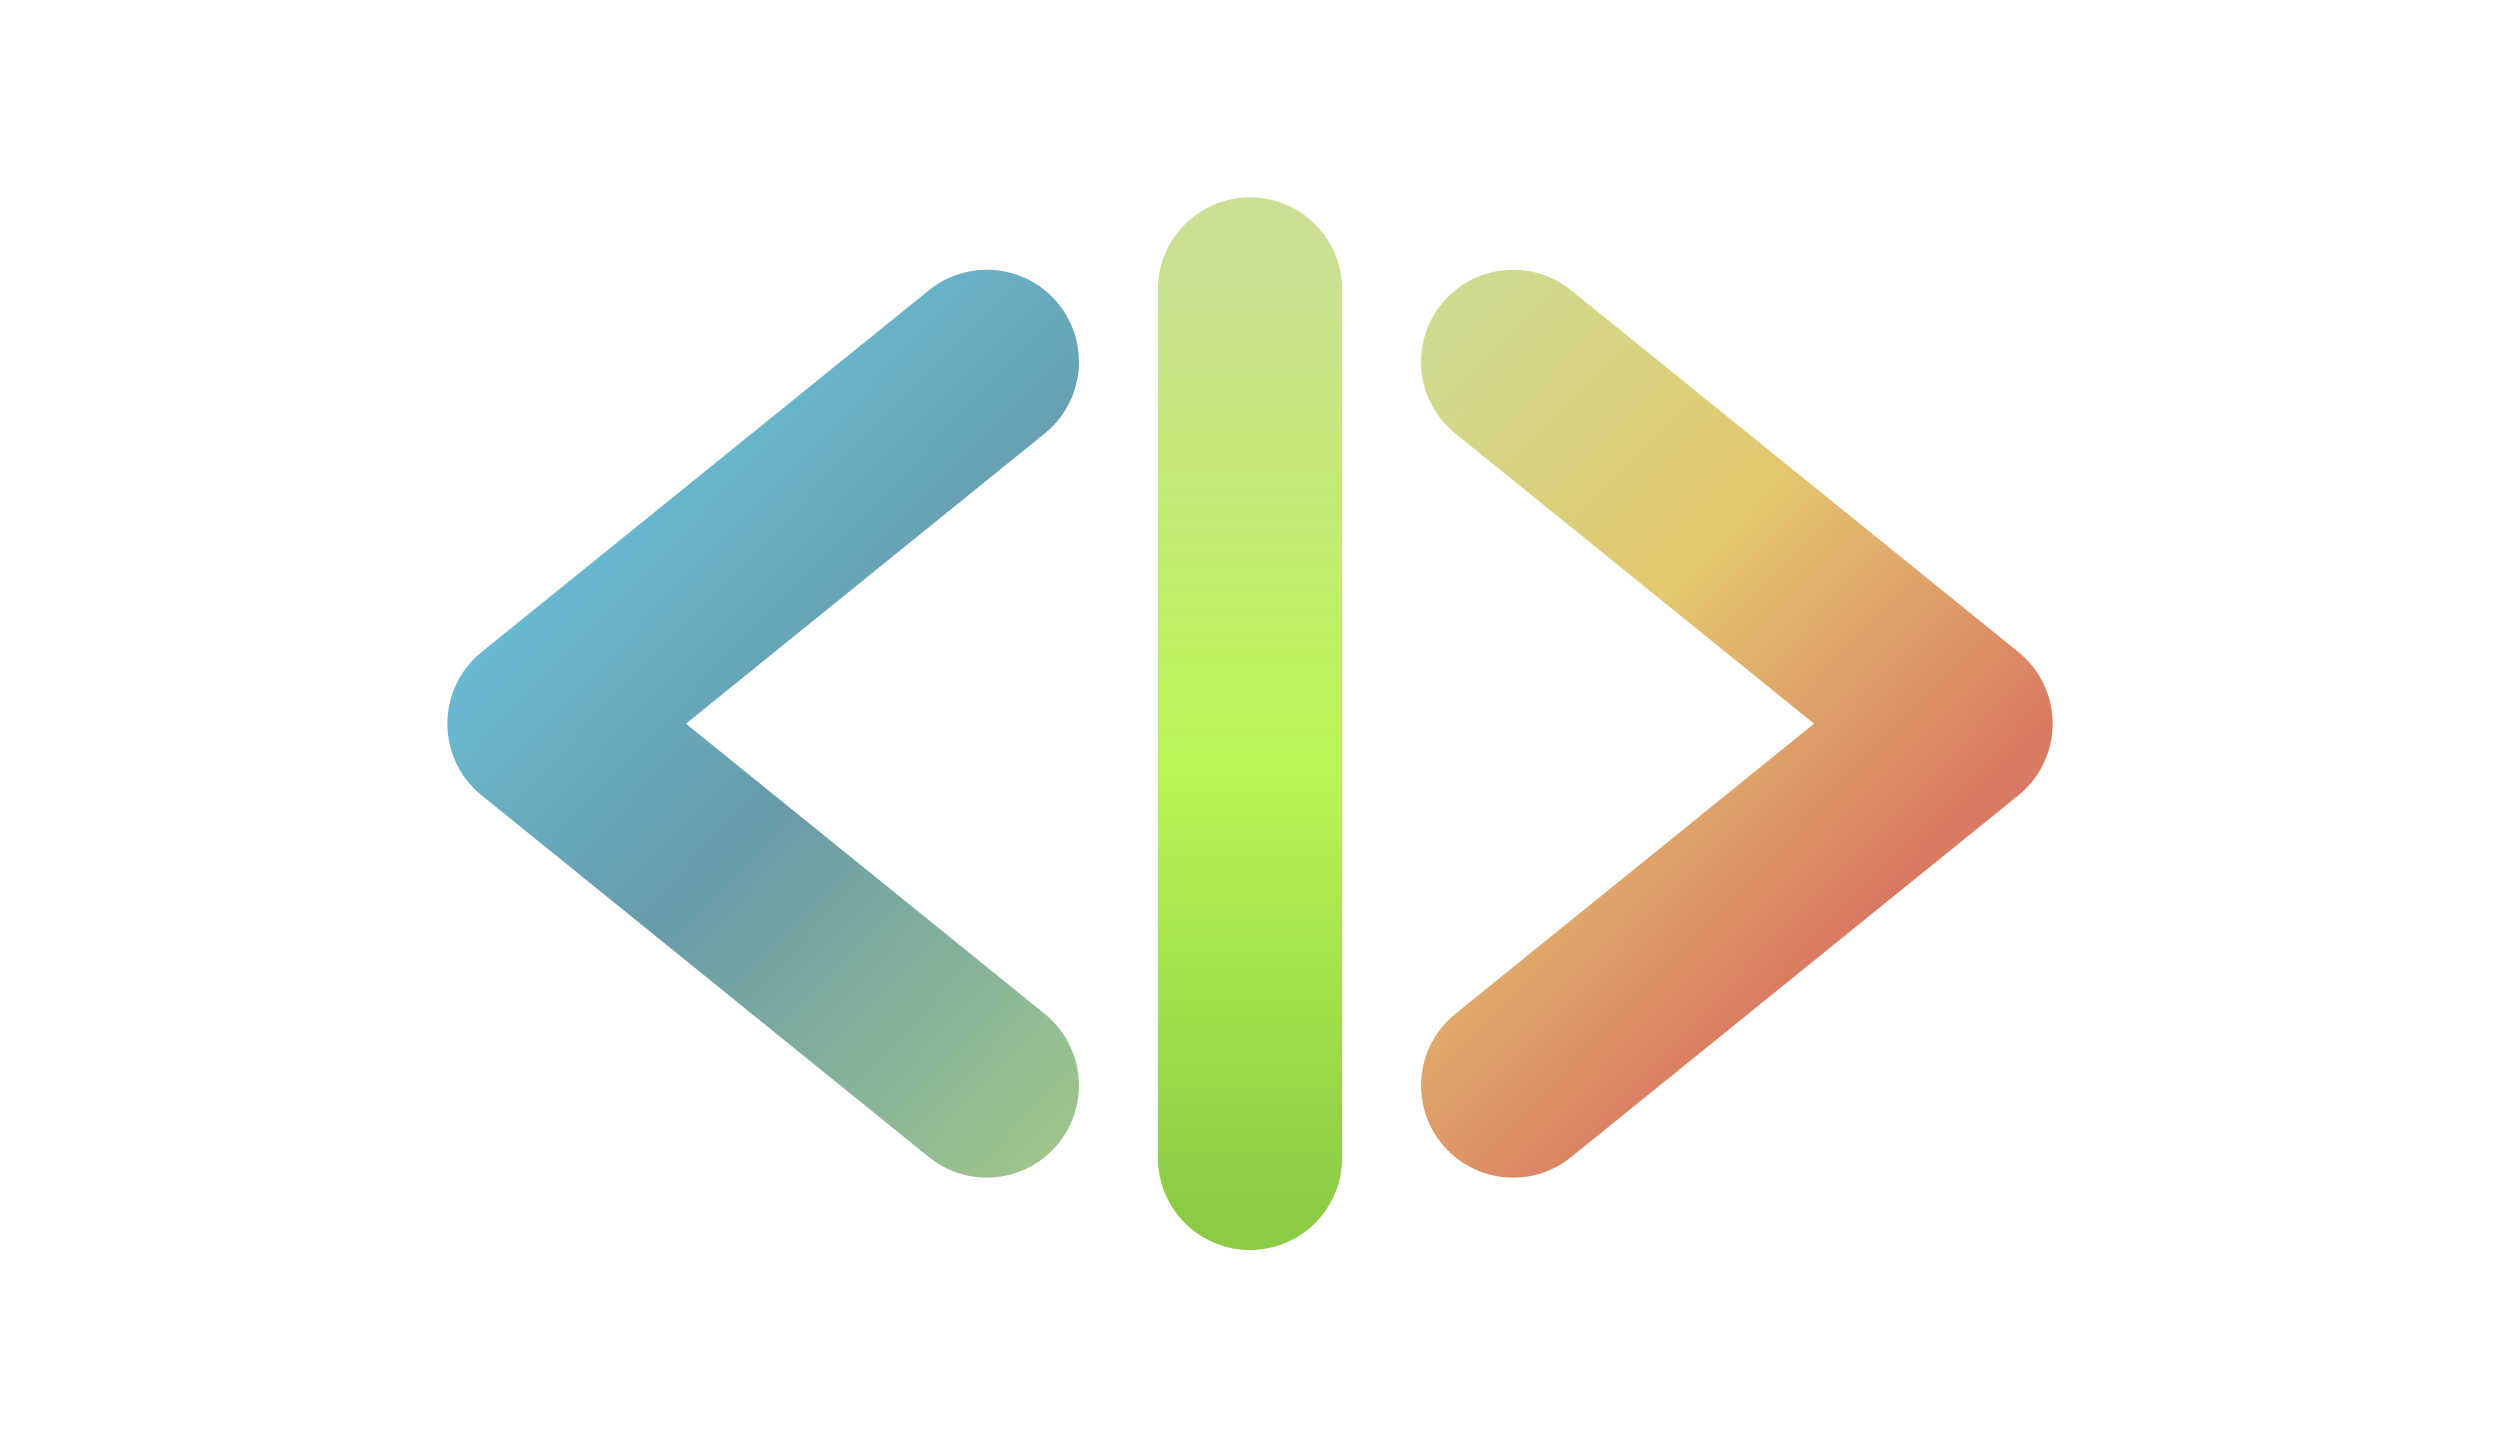
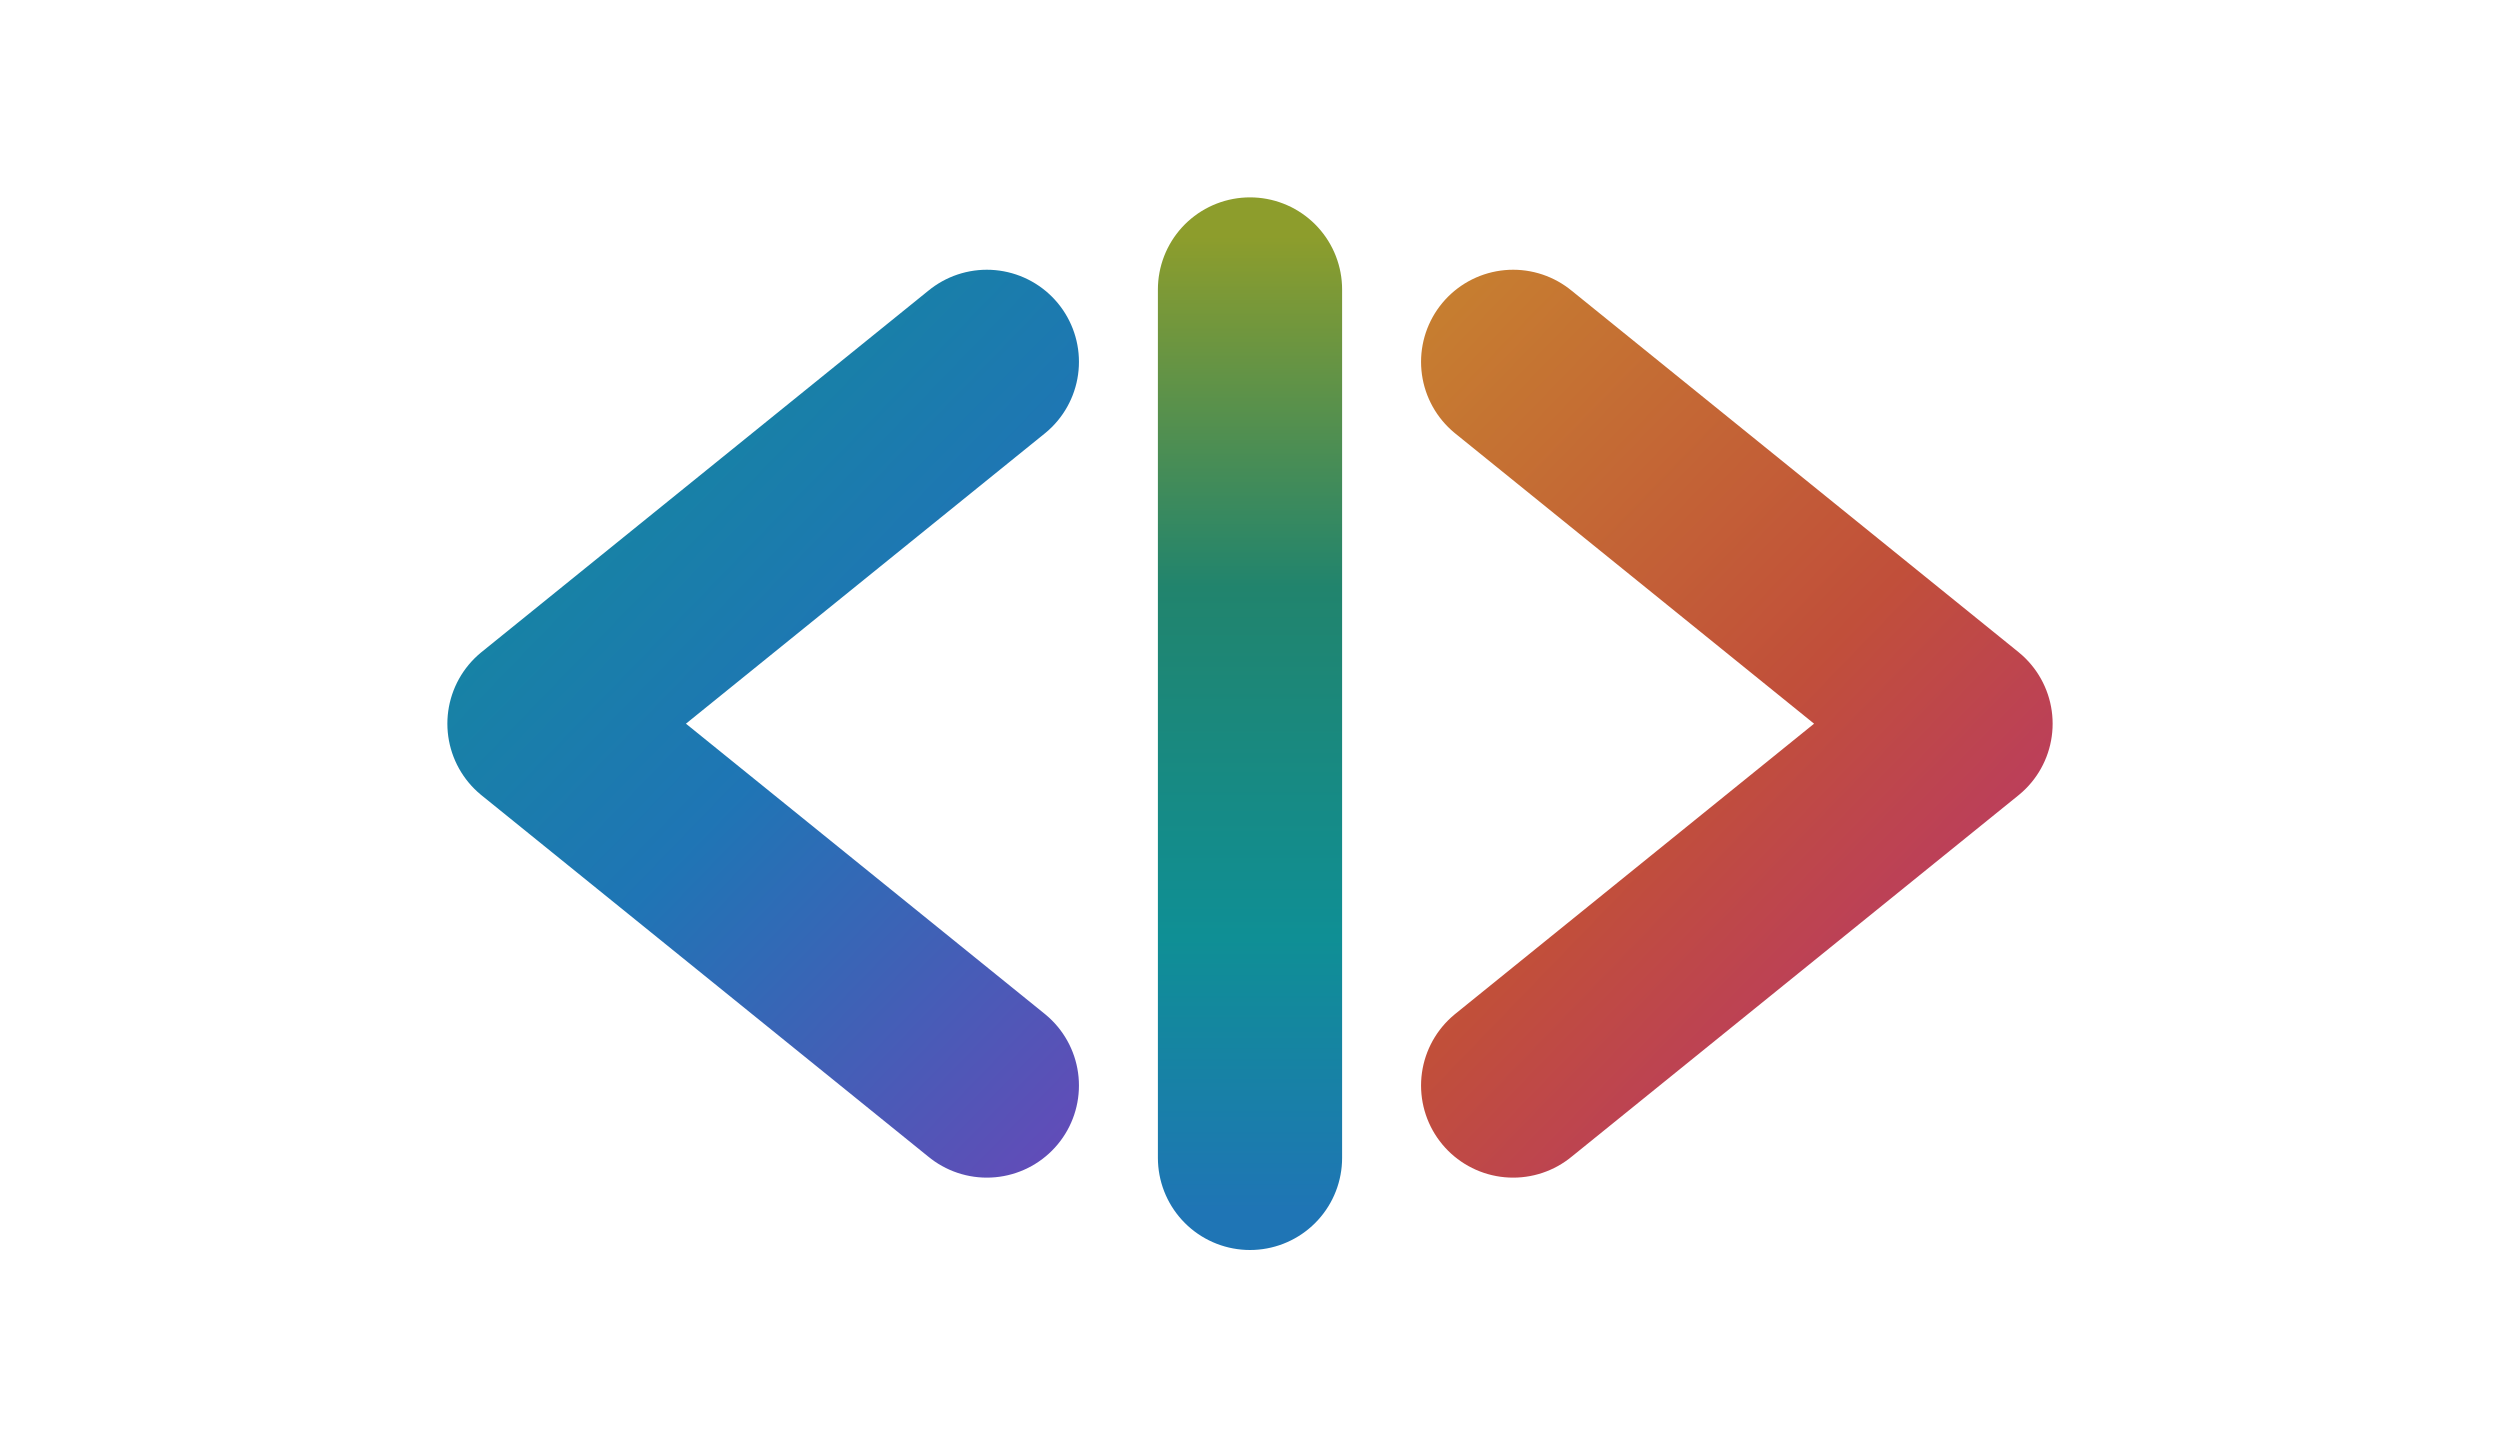
<svg xmlns="http://www.w3.org/2000/svg" viewBox="0 0 380 220" role="img" aria-labelledby="title desc">
  <defs>
-     <linearGradient id="leftMark" x1="58" y1="52" x2="178" y2="168" gradientUnits="userSpaceOnUse">
-       <stop offset="0" stop-color="#69d4f5" />
-       <stop offset=".55" stop-color="#679baa" />
-       <stop offset="1" stop-color="#a5ca88" />
+     <linearGradient id="markLeft" x1="58" y1="52" x2="178" y2="168" gradientUnits="userSpaceOnUse">
+       <stop offset="0" stop-color="#0f8f95" />
+       <stop offset=".52" stop-color="#1f75b5" />
+       <stop offset="1" stop-color="#6848b8" />
    </linearGradient>
-     <linearGradient id="centerMark" x1="190" y1="36" x2="190" y2="184" gradientUnits="userSpaceOnUse">
-       <stop offset="0" stop-color="#cadf94" />
-       <stop offset=".55" stop-color="#baf553" />
-       <stop offset="1" stop-color="#8bcc45" />
+     <linearGradient id="markCenter" x1="190" y1="36" x2="190" y2="184" gradientUnits="userSpaceOnUse">
+       <stop offset="0" stop-color="#8d9d2c" />
+       <stop offset=".36" stop-color="#21846d" />
+       <stop offset=".72" stop-color="#0f8f95" />
+       <stop offset="1" stop-color="#1f75b5" />
    </linearGradient>
-     <linearGradient id="rightMark" x1="202" y1="52" x2="322" y2="168" gradientUnits="userSpaceOnUse">
-       <stop offset="0" stop-color="#cadf94" />
-       <stop offset=".38" stop-color="#e4c76f" />
-       <stop offset=".72" stop-color="#d97962" />
-       <stop offset="1" stop-color="#d69a8c" />
+     <linearGradient id="markRight" x1="202" y1="52" x2="322" y2="168" gradientUnits="userSpaceOnUse">
+       <stop offset="0" stop-color="#c7832f" />
+       <stop offset=".52" stop-color="#c14f3a" />
+       <stop offset="1" stop-color="#b52c7f" />
    </linearGradient>
-     <linearGradient id="accentLine" x1="385" y1="0" x2="885" y2="0" gradientUnits="userSpaceOnUse">
-       <stop offset="0" stop-color="#679baa" />
-       <stop offset=".5" stop-color="#a5ca88" />
-       <stop offset=".78" stop-color="#cadf94" />
-       <stop offset="1" stop-color="#d69a8c" />
+     <linearGradient id="accentLine" x1="372" y1="0" x2="892" y2="0" gradientUnits="userSpaceOnUse">
+       <stop offset="0" stop-color="#071112" />
+       <stop offset=".18" stop-color="#0f8f95" />
+       <stop offset=".38" stop-color="#6848b8" />
+       <stop offset=".56" stop-color="#b52c7f" />
+       <stop offset=".74" stop-color="#c7832f" />
+       <stop offset=".90" stop-color="#1f75b5" />
+       <stop offset="1" stop-color="#140c0c" />
    </linearGradient>
  </defs>
  <g fill="none" stroke-linecap="round" stroke-linejoin="round">
-     <path d="M150 55 82 110l68 55" stroke="url(#leftMark)" stroke-width="28" />
-     <path d="M190 44v132" stroke="url(#centerMark)" stroke-width="28" />
-     <path d="m230 55 68 55-68 55" stroke="url(#rightMark)" stroke-width="28" />
+     <path d="M150 55 82 110l68 55" stroke="url(#markLeft)" stroke-width="28" />
+     <path d="M190 44v132" stroke="url(#markCenter)" stroke-width="28" />
+     <path d="m230 55 68 55-68 55" stroke="url(#markRight)" stroke-width="28" />
  </g>
</svg>
